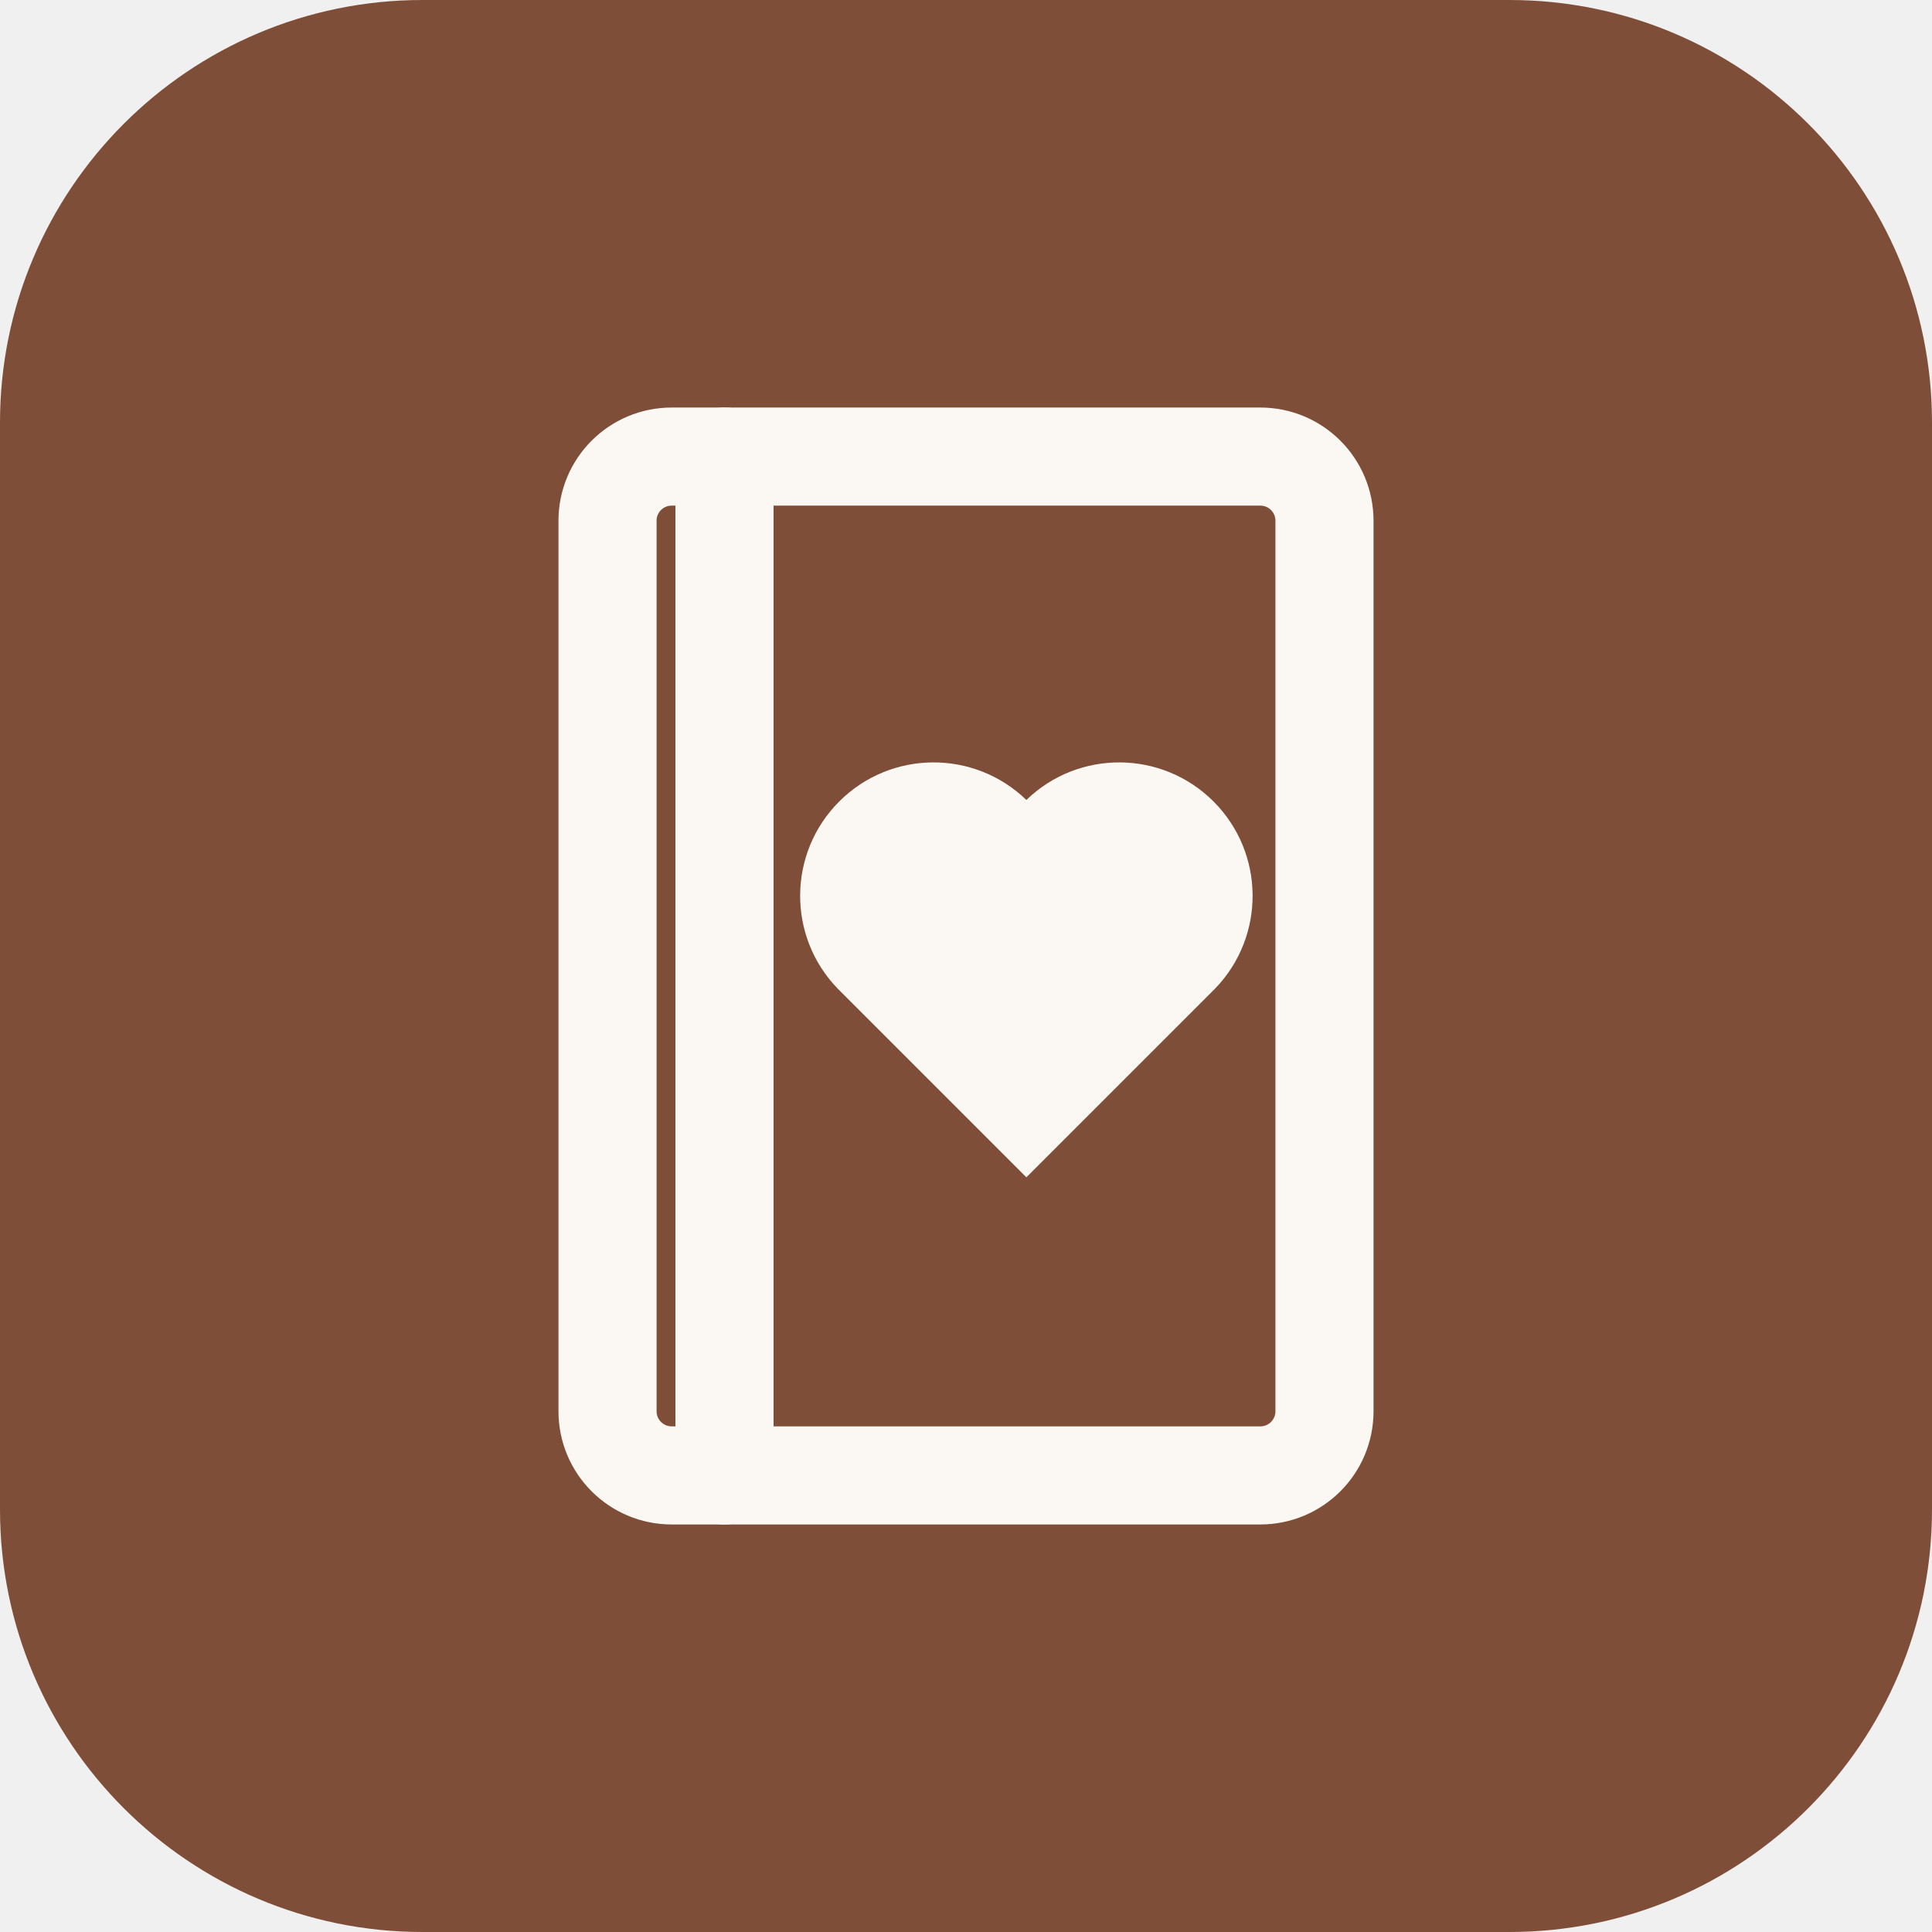
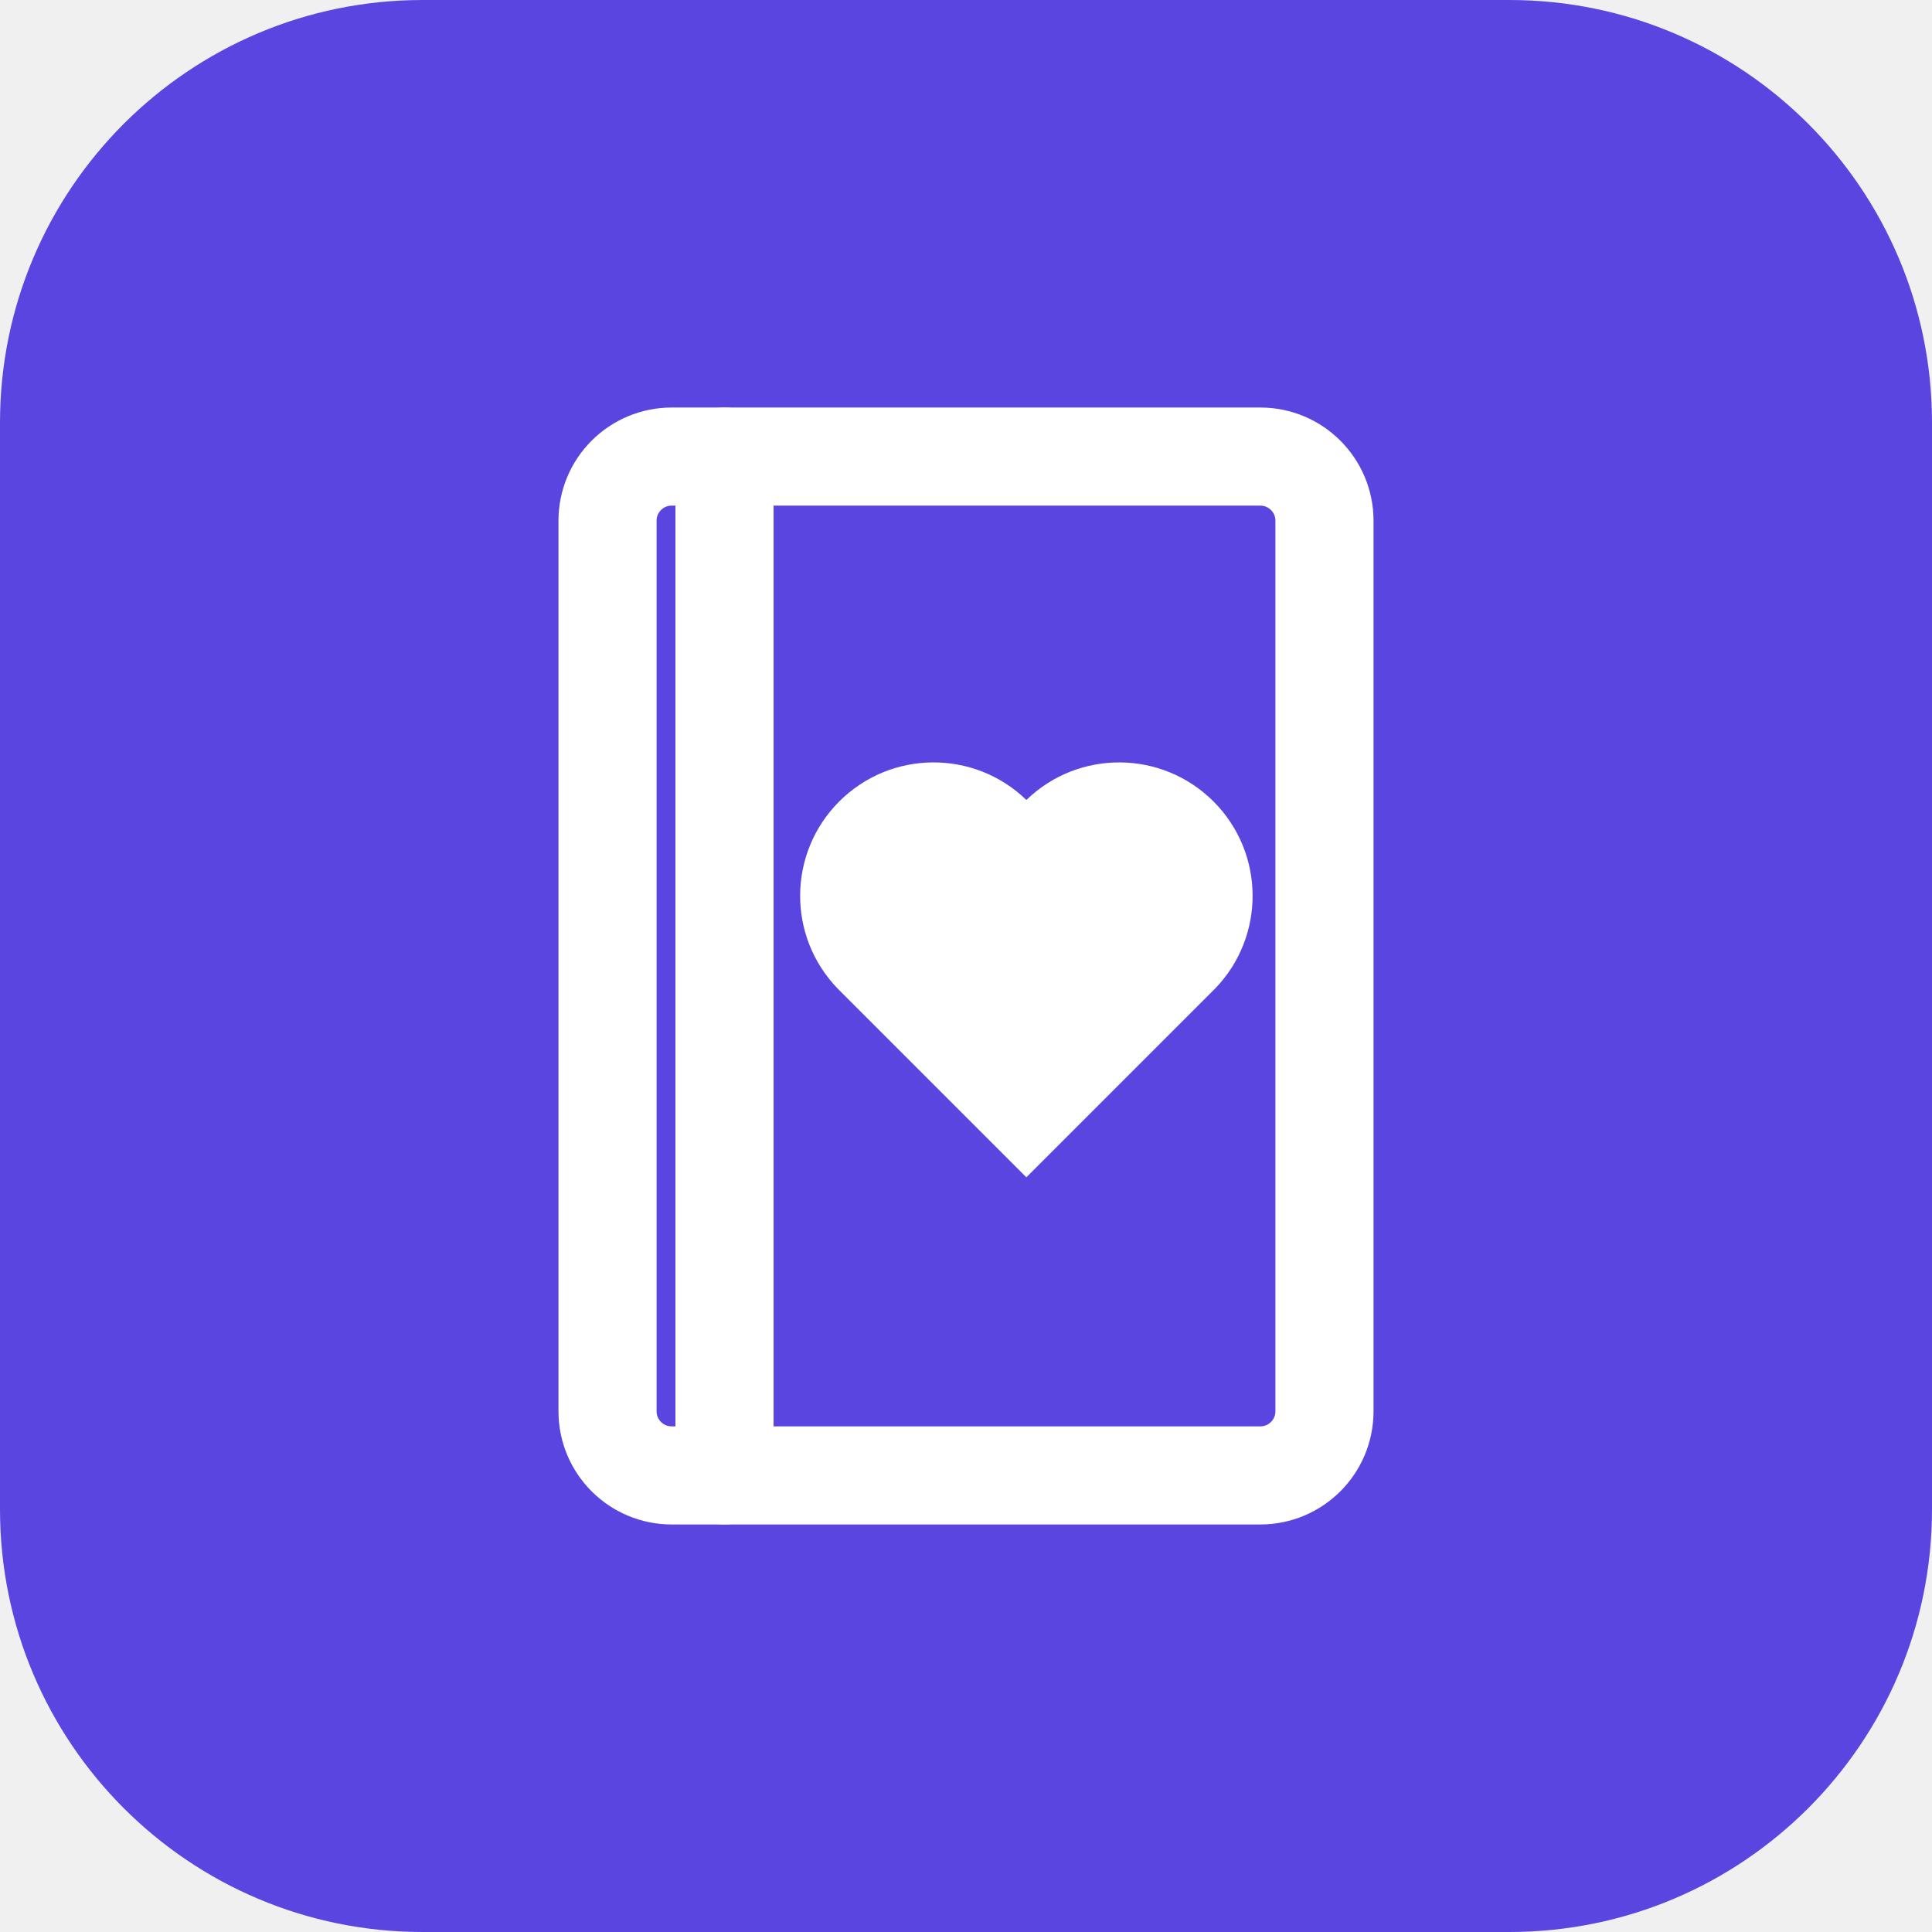
<svg xmlns="http://www.w3.org/2000/svg" viewBox="0 0 512 512">
-   <rect width="512" height="512" rx="112" fill="#7f4e38" />
-   <g fill="none" stroke="#fbf8f3" stroke-width="26" stroke-linecap="round">
+   <rect width="512" height="512" rx="112" fill="#5b45e0" />
+   <g fill="none" stroke="#ffffff" stroke-width="26" stroke-linecap="round">
    <rect x="161" y="121" width="190" height="270" rx="17" />
    <path d="M192 121V391" />
  </g>
-   <path fill="#fbf8f3" d="M272 312L222 262A35.36 35.36 0 0 1 272 212A35.36 35.36 0 0 1 322 262Z" />
+   <path fill="#ffffff" d="M272 312L222 262A35.36 35.36 0 0 1 272 212A35.36 35.36 0 0 1 322 262Z" />
</svg>
